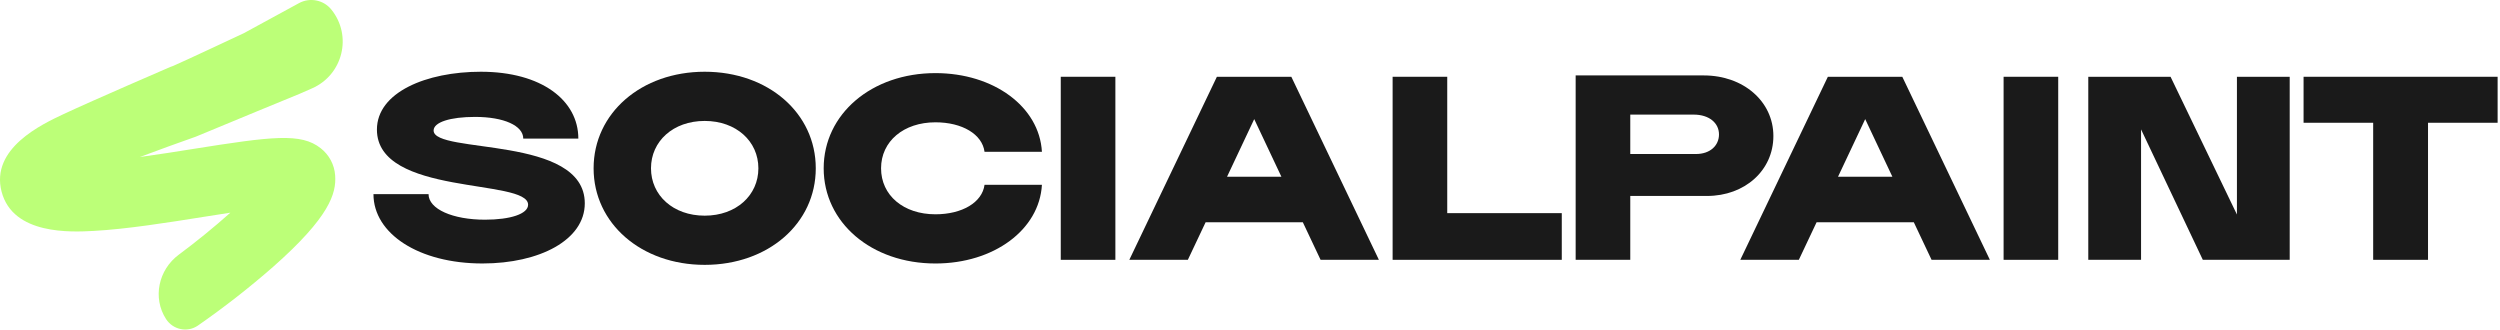
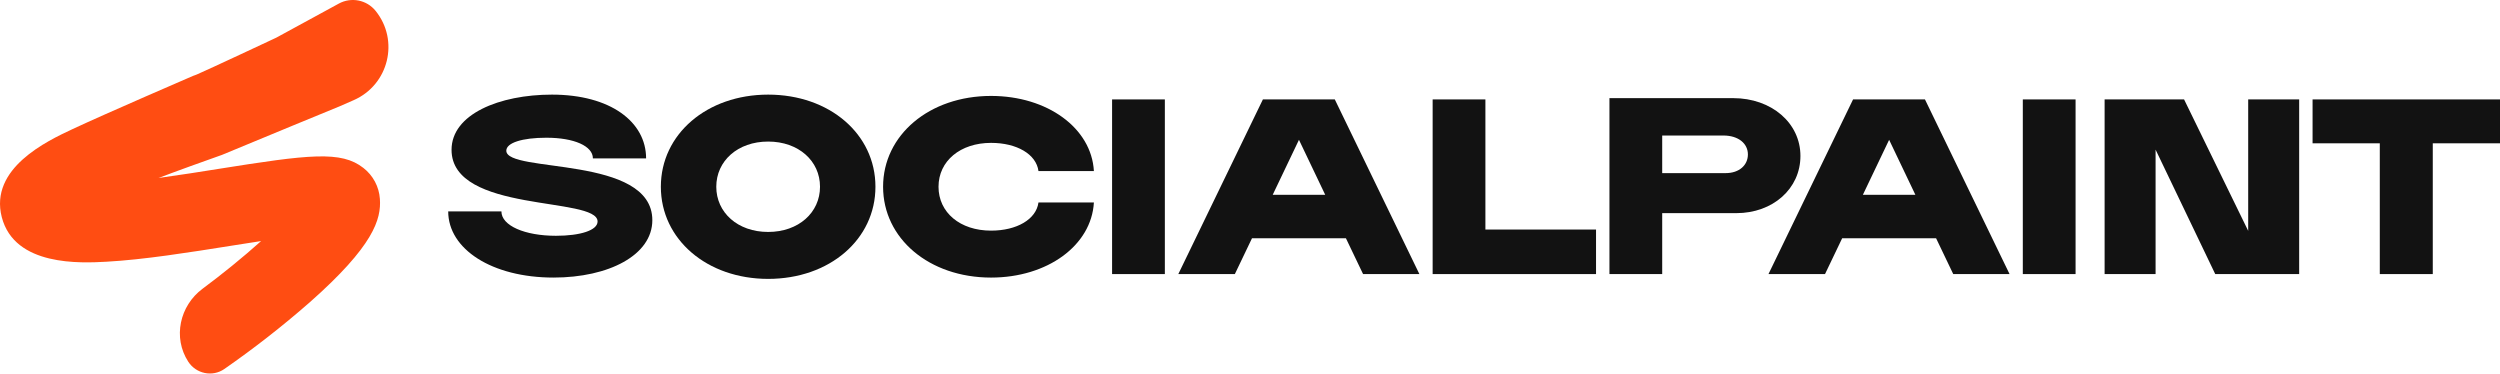
- <svg xmlns="http://www.w3.org/2000/svg" width="569" height="75" viewBox="0 0 569 75" fill="none">
-   <path d="M540.134 59.136V27.941H524.293V17.473H568.457V27.941H552.617V59.136H540.134Z" fill="#1A1A1A" />
-   <path d="M475.293 59.136V17.473H494.019L509.125 48.824V17.473H521.136V59.136H501.362L487.305 29.451V59.136H475.293Z" fill="#1A1A1A" />
-   <path d="M456.019 59.136V17.473H468.45V59.136H456.019Z" fill="#1A1A1A" />
-   <path d="M396.091 59.136L416.022 17.473H432.964L452.895 59.136H439.625L435.587 50.595H413.452L409.413 59.136H396.091ZM418.33 40.231H430.709L424.519 27.108L418.33 40.231Z" fill="#1A1A1A" />
-   <path d="M358.619 59.128V17.167H387.782C396.803 17.167 403.622 23.094 403.622 30.961C403.622 38.777 397.118 44.599 388.516 44.599H371.05V59.128H358.619ZM371.05 35.053H385.998C389.25 35.053 391.243 33.112 391.243 30.594C391.243 28.024 389.041 26.083 385.474 26.083H371.05V35.053Z" fill="#1A1A1A" />
-   <path d="M316.96 59.136V17.473H329.391V48.512H355.46V59.136H316.96Z" fill="#1A1A1A" />
-   <path d="M257.032 59.136L276.963 17.473H293.905L313.836 59.136H300.566L296.528 50.595H274.393L270.354 59.136H257.032ZM279.271 40.231H291.65L285.46 27.108L279.271 40.231Z" fill="#1A1A1A" />
-   <path d="M241.429 59.136V17.473H253.86V59.136H241.429Z" fill="#1A1A1A" />
-   <path d="M212.908 59.97C198.327 59.97 187.47 50.648 187.47 38.305C187.47 25.962 198.379 16.64 212.908 16.64C226.179 16.64 236.564 24.296 237.141 34.555H224.081C223.556 30.545 218.993 27.837 212.908 27.837C205.67 27.837 200.53 32.16 200.53 38.305C200.53 44.45 205.618 48.773 212.908 48.773C218.993 48.773 223.556 46.065 224.081 42.055H237.141C236.564 52.314 226.179 59.97 212.908 59.97Z" fill="#1A1A1A" />
-   <path d="M160.387 60.282C145.963 60.282 135.105 50.856 135.105 38.305C135.105 25.754 145.963 16.328 160.387 16.328C174.864 16.328 185.669 25.754 185.669 38.305C185.669 50.856 174.864 60.282 160.387 60.282ZM148.166 38.305C148.166 44.45 153.201 49.085 160.387 49.085C167.573 49.085 172.608 44.45 172.608 38.305C172.608 32.16 167.573 27.525 160.387 27.525C153.201 27.525 148.166 32.16 148.166 38.305Z" fill="#1A1A1A" />
-   <path d="M109.809 59.967C95.333 59.967 85 53.201 85 44.179H97.536C97.536 47.589 103.043 50.002 110.386 50.002C116.156 50.002 120.195 48.69 120.195 46.592C120.195 40.56 85.787 44.704 85.787 29.493C85.787 20.996 97.064 16.328 109.442 16.328C123.237 16.328 131.629 22.832 131.629 31.539H119.093C119.093 28.602 114.687 26.608 108.131 26.608C102.466 26.608 98.69 27.815 98.69 29.703C98.69 35.158 133.098 30.7 133.098 46.278C133.098 54.617 122.817 59.967 109.809 59.967Z" fill="#1A1A1A" />
-   <path d="M71.015 20.114C78.059 17.028 80.238 8.131 75.409 2.168C73.632 -0.026 70.53 -0.638 68.046 0.715L55.481 7.56C55.481 7.56 41.667 14.044 39.521 14.955L39.204 15.081L38.761 15.239C38.761 15.239 21.175 22.827 14.491 25.959C9.496 28.302 -2.181 33.781 0.356 43.608C2.946 53.544 16.28 52.828 21.35 52.555L21.37 52.554C28.813 52.149 38.097 50.672 46.291 49.367L46.339 49.36C48.247 49.057 50.34 48.722 52.432 48.406C48.66 51.768 44.741 54.958 40.686 57.969C36.066 61.4 34.672 67.8 37.796 72.621C39.377 75.06 42.66 75.754 45.052 74.092C50.998 69.962 56.709 65.504 62.157 60.737C75.065 49.342 76.569 44.001 76.281 39.929C76.199 38.722 75.862 37.546 75.293 36.477C74.723 35.409 73.934 34.472 72.976 33.727C68.516 30.206 62.016 31.028 43.861 33.915L43.814 33.923C40.506 34.451 36.194 35.139 31.832 35.738C36.067 34.13 40.391 32.592 43.941 31.328L44.398 31.166L44.562 31.107C50.562 28.59 68.173 21.359 68.173 21.359L71.015 20.114Z" fill="#BCFF78" />
+ <svg xmlns="http://www.w3.org/2000/svg" width="328" height="49" viewBox="0 0 328 49" fill="none">
+   <path d="M312.229 35.959V18.802H303.409V13.044H328V18.802H319.18V35.959H312.229Z" fill="#121212" />
+   <path d="M276.125 35.959V13.044H286.551L294.963 30.288V13.044H301.651V35.959H290.64L282.813 19.632V35.959H276.125Z" fill="#121212" />
+   <path d="M265.393 35.959V13.044H272.315V35.959H265.393Z" fill="#121212" />
+   <path d="M232.024 35.959L243.122 13.044H252.555L263.654 35.959H256.265L254.016 31.262H241.691L239.442 35.959H232.024ZM244.407 25.562H251.3L247.853 18.343L244.407 25.562Z" fill="#121212" />
+   <path d="M211.159 35.955V12.876H227.397C232.421 12.876 236.217 16.136 236.217 20.463C236.217 24.761 232.596 27.964 227.806 27.964H218.081V35.955H211.159ZM218.081 22.713H226.404C228.215 22.713 229.325 21.646 229.325 20.261C229.325 18.847 228.098 17.78 226.112 17.78H218.081V22.713Z" fill="#121212" />
+   <path d="M187.963 35.959V13.044H194.885V30.116H209.4V35.959H187.963Z" fill="#121212" />
+   <path d="M154.594 35.959L165.692 13.044H175.126L186.224 35.959H178.835L176.586 31.262H164.261L162.012 35.959H154.594ZM166.977 25.562H173.87L170.424 18.343L166.977 25.562Z" fill="#121212" />
+   <path d="M145.906 35.959V13.044H152.828V35.959H145.906Z" fill="#121212" />
+   <path d="M130.026 36.418C121.907 36.418 115.861 31.291 115.861 24.502C115.861 17.713 121.936 12.586 130.026 12.586C137.415 12.586 143.197 16.797 143.519 22.44H136.247C135.954 20.234 133.414 18.745 130.026 18.745C125.995 18.745 123.133 21.122 123.133 24.502C123.133 27.882 125.966 30.259 130.026 30.259C133.414 30.259 135.954 28.77 136.247 26.564H143.519C143.197 32.207 137.415 36.418 130.026 36.418Z" fill="#121212" />
+   <path d="M100.781 36.59C92.75 36.59 86.704 31.405 86.704 24.502C86.704 17.599 92.75 12.414 100.781 12.414C108.842 12.414 114.858 17.599 114.858 24.502C114.858 31.405 108.842 36.59 100.781 36.59ZM93.976 24.502C93.976 27.882 96.78 30.431 100.781 30.431C104.782 30.431 107.586 27.882 107.586 24.502C107.586 21.122 104.782 18.573 100.781 18.573C96.78 18.573 93.976 21.122 93.976 24.502Z" fill="#121212" />
+   <path d="M72.619 36.417C64.558 36.417 58.805 32.695 58.805 27.733H65.785C65.785 29.608 68.851 30.935 72.94 30.935C76.153 30.935 78.402 30.214 78.402 29.06C78.402 25.742 59.243 28.022 59.243 19.655C59.243 14.982 65.522 12.414 72.415 12.414C80.096 12.414 84.768 15.992 84.768 20.78H77.788C77.788 19.165 75.335 18.069 71.684 18.069C68.53 18.069 66.427 18.732 66.427 19.771C66.427 22.771 85.586 20.319 85.586 28.887C85.586 33.474 79.862 36.417 72.619 36.417Z" fill="#121212" />
+   <path d="M46.4 13.142C51.003 11.126 52.426 5.312 49.271 1.417C48.11 -0.017 46.084 -0.417 44.461 0.467L36.251 4.94C36.251 4.94 27.225 9.176 25.822 9.772L25.616 9.853L25.326 9.957C25.326 9.957 13.836 14.915 9.468 16.961C6.205 18.492 -1.425 22.072 0.233 28.493C1.925 34.985 10.637 34.517 13.95 34.339L13.963 34.338C18.826 34.074 24.892 33.108 30.246 32.256L30.277 32.251C31.524 32.053 32.892 31.835 34.258 31.628C31.794 33.824 29.233 35.909 26.584 37.876C23.565 40.118 22.654 44.299 24.696 47.449C25.729 49.043 27.873 49.496 29.436 48.411C33.321 45.712 37.053 42.799 40.612 39.685C49.047 32.24 50.029 28.75 49.841 26.089C49.787 25.3 49.567 24.532 49.195 23.834C48.823 23.136 48.307 22.523 47.682 22.037C44.767 19.736 40.52 20.273 28.658 22.16L28.627 22.165C26.466 22.51 23.649 22.96 20.799 23.351C23.566 22.3 26.391 21.295 28.711 20.469L29.009 20.363L29.116 20.325C33.036 18.68 44.543 13.956 44.543 13.956L46.4 13.142Z" fill="#FF4D12" />
</svg>
